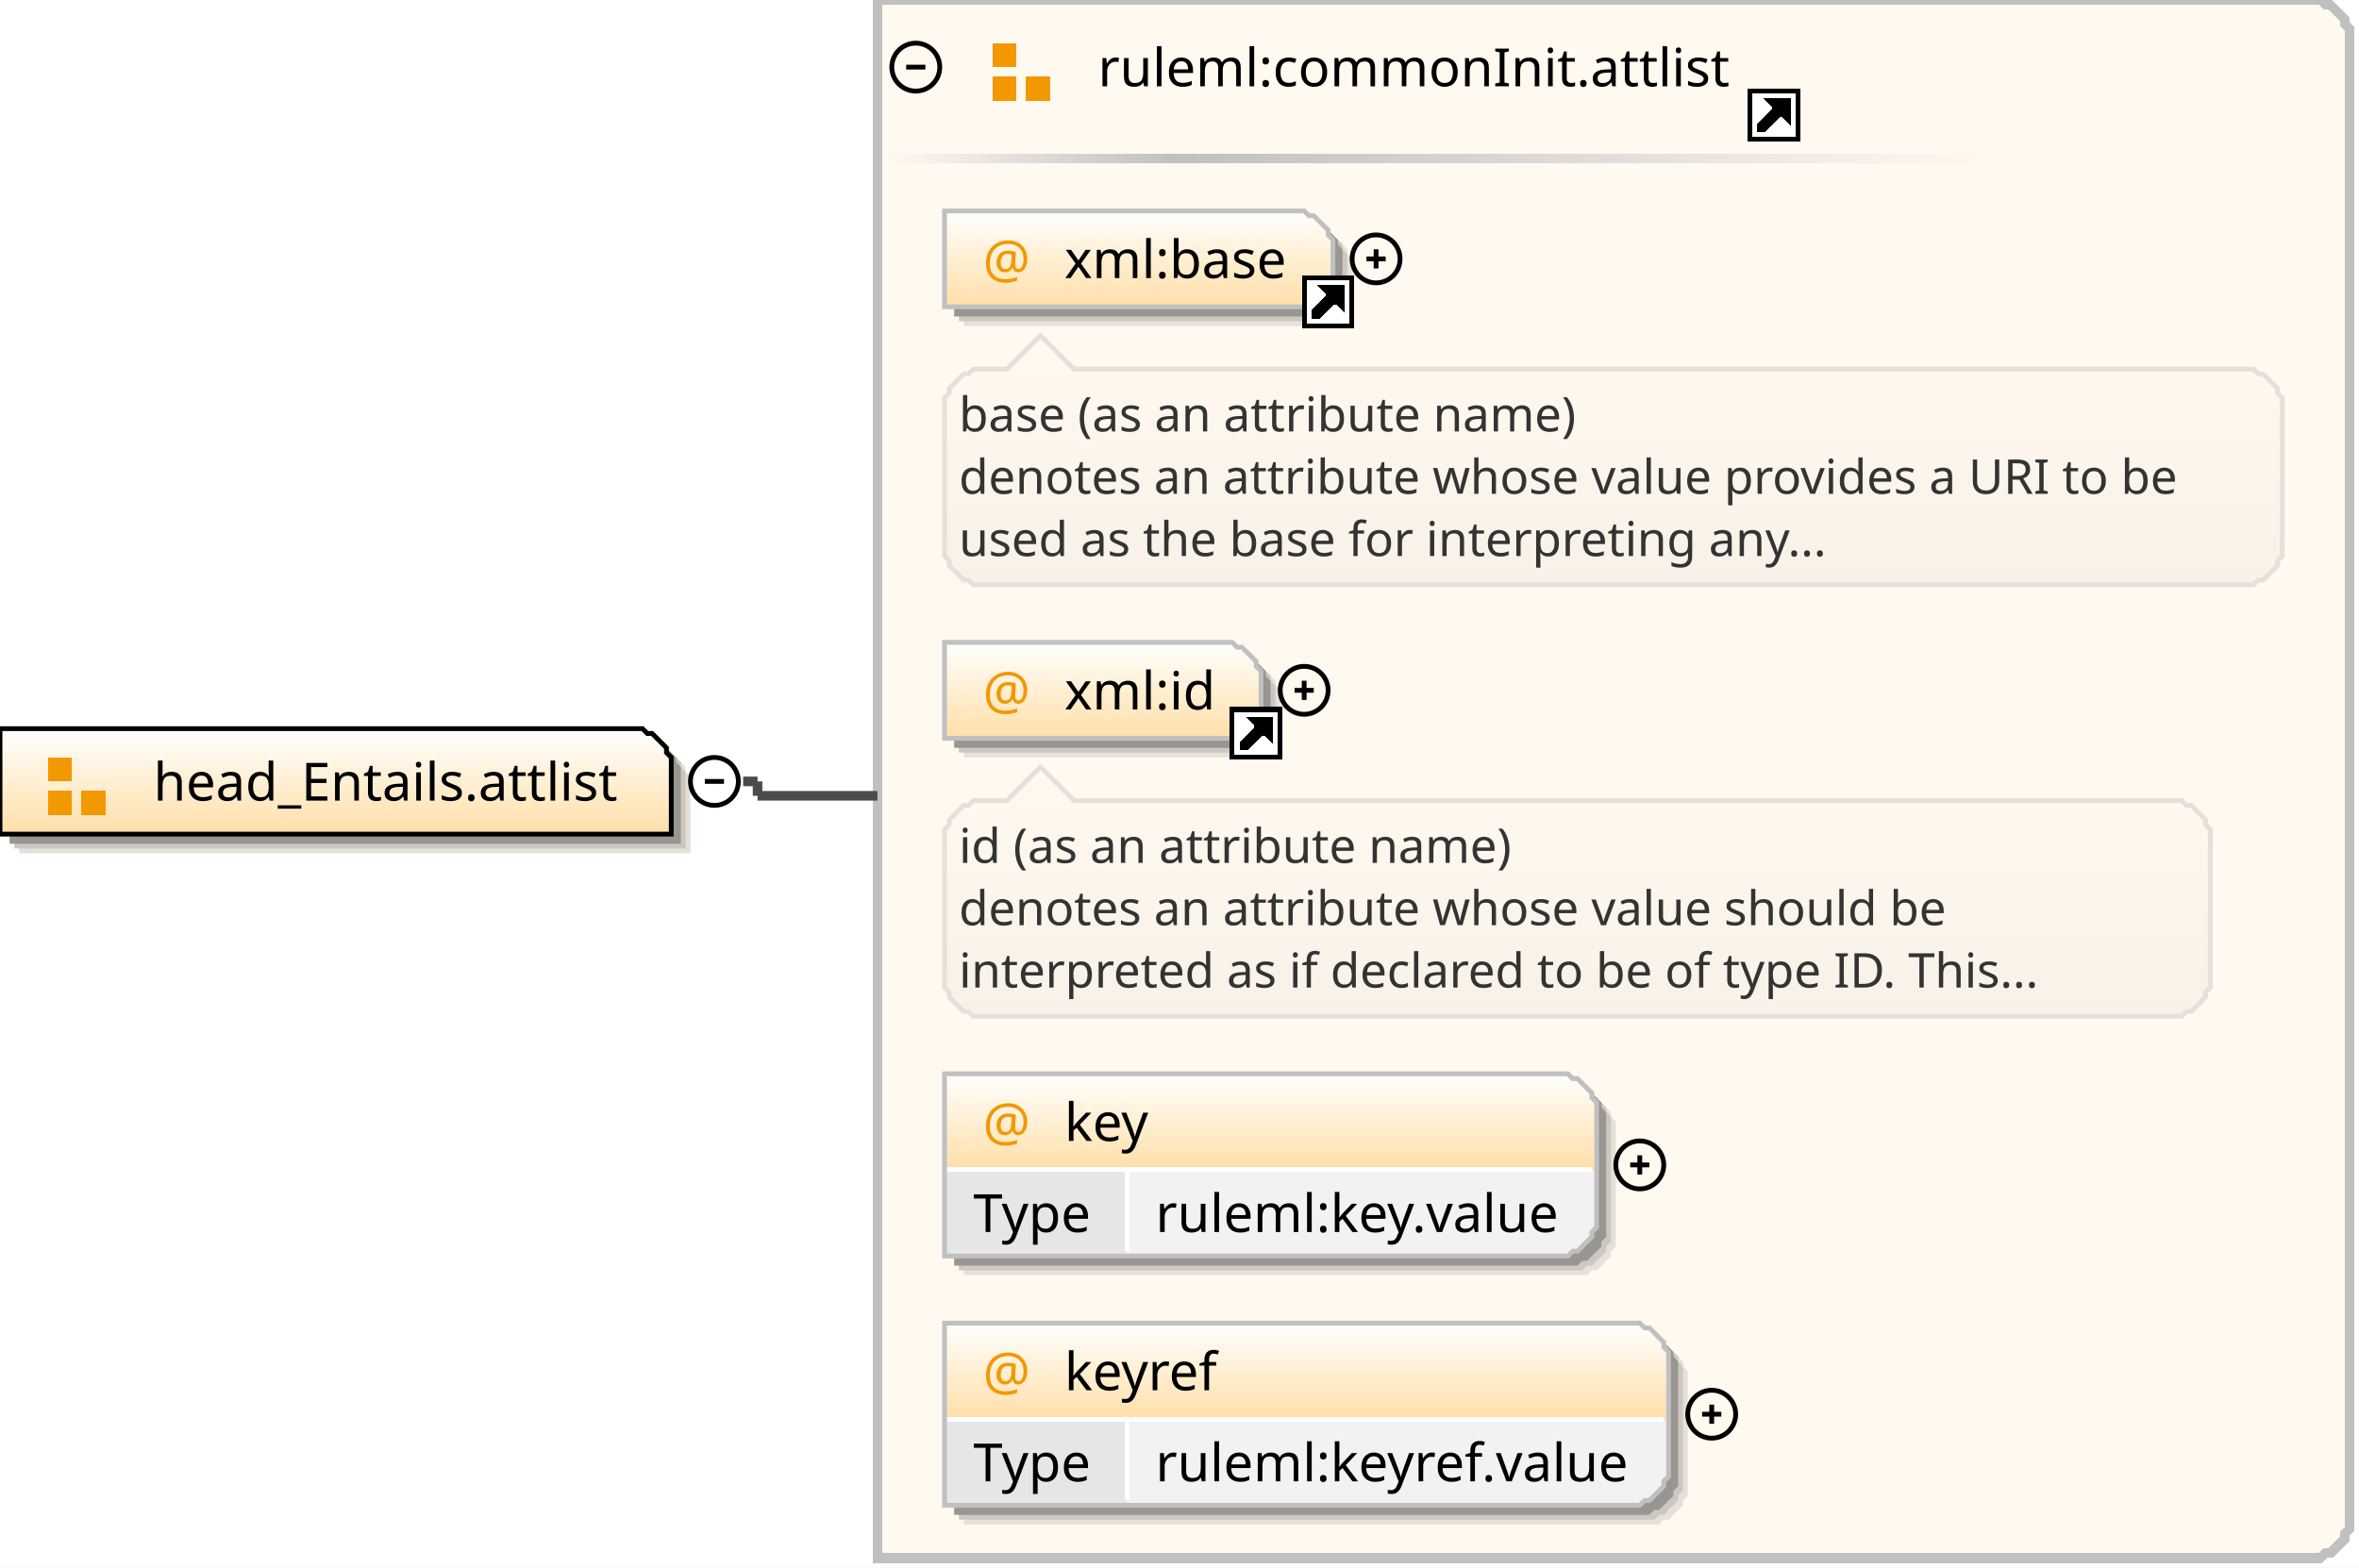
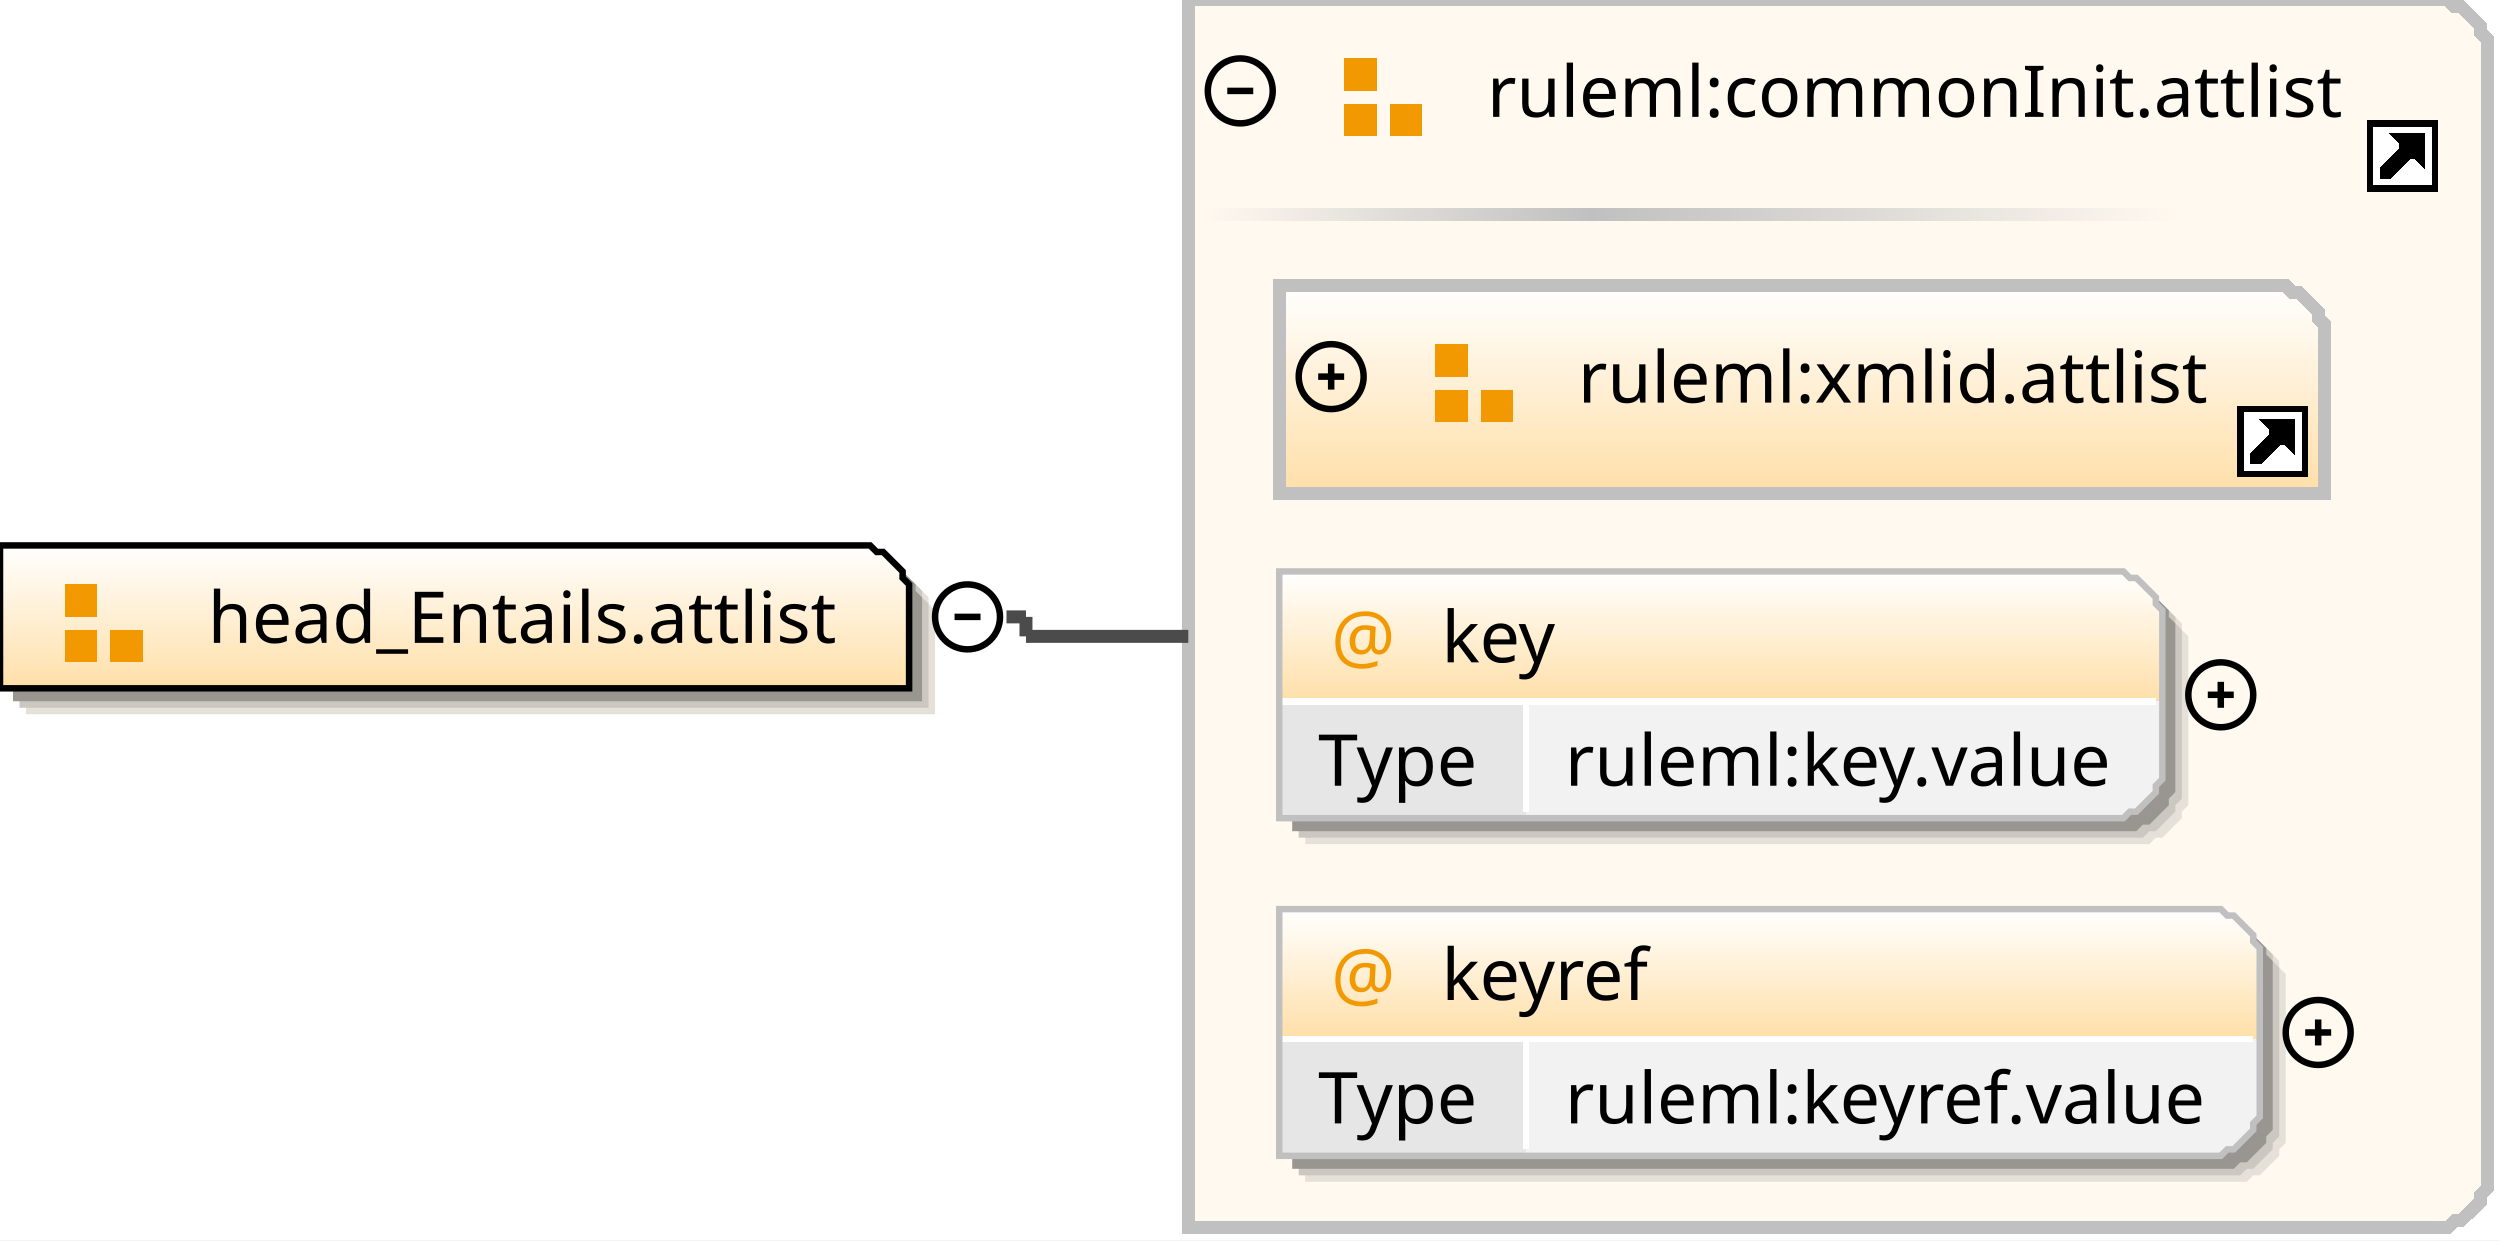
- <svg xmlns="http://www.w3.org/2000/svg" color-interpolation="auto" color-rendering="auto" fill="black" fill-opacity="1" font-family="'Dialog'" font-size="12" font-style="normal" font-weight="normal" height="327" image-rendering="auto" shape-rendering="auto" stroke="black" stroke-dasharray="none" stroke-dashoffset="0" stroke-linecap="square" stroke-linejoin="miter" stroke-miterlimit="10" stroke-opacity="1" stroke-width="1" text-rendering="auto" width="492">
+ <svg xmlns="http://www.w3.org/2000/svg" color-interpolation="auto" color-rendering="auto" fill="black" fill-opacity="1" font-family="'Dialog'" font-size="12" font-style="normal" font-weight="normal" height="191" image-rendering="auto" shape-rendering="auto" stroke="black" stroke-dasharray="none" stroke-dashoffset="0" stroke-linecap="square" stroke-linejoin="miter" stroke-miterlimit="10" stroke-opacity="1" stroke-width="1" text-rendering="auto" width="385">
  <defs id="genericDefs" />
  <g>
    <defs id="defs1">
-       <linearGradient gradientUnits="userSpaceOnUse" id="linearGradient1" spreadMethod="pad" x1="0" x2="0" y1="152" y2="174">
+       <linearGradient gradientUnits="userSpaceOnUse" id="linearGradient1" spreadMethod="pad" x1="0" x2="0" y1="84" y2="106">
        <stop offset="0%" stop-color="white" stop-opacity="1" />
        <stop offset="100%" stop-color="rgb(255,223,168)" stop-opacity="1" />
      </linearGradient>
-       <linearGradient gradientUnits="userSpaceOnUse" id="linearGradient2" spreadMethod="pad" x1="245" x2="416" y1="32" y2="32">
+       <linearGradient gradientUnits="userSpaceOnUse" id="linearGradient2" spreadMethod="pad" x1="245" x2="336" y1="32" y2="32">
        <stop offset="0%" stop-color="silver" stop-opacity="1" />
        <stop offset="100%" stop-color="rgb(255,249,240)" stop-opacity="1" />
      </linearGradient>
      <linearGradient gradientUnits="userSpaceOnUse" id="linearGradient3" spreadMethod="pad" x1="185" x2="245" y1="32" y2="32">
        <stop offset="0%" stop-color="rgb(255,249,240)" stop-opacity="1" />
        <stop offset="100%" stop-color="silver" stop-opacity="1" />
      </linearGradient>
-       <linearGradient gradientUnits="userSpaceOnUse" id="linearGradient4" spreadMethod="pad" x1="197" x2="197" y1="44" y2="64">
+       <linearGradient gradientUnits="userSpaceOnUse" id="linearGradient4" spreadMethod="pad" x1="197" x2="197" y1="44" y2="76">
        <stop offset="0%" stop-color="white" stop-opacity="1" />
        <stop offset="100%" stop-color="rgb(255,223,168)" stop-opacity="1" />
      </linearGradient>
-       <linearGradient gradientUnits="userSpaceOnUse" id="linearGradient5" spreadMethod="pad" x1="197" x2="197" y1="70" y2="122">
-         <stop offset="0%" stop-color="rgb(255,249,240)" stop-opacity="1" />
-         <stop offset="100%" stop-color="rgb(247,241,232)" stop-opacity="1" />
-       </linearGradient>
-       <linearGradient gradientUnits="userSpaceOnUse" id="linearGradient6" spreadMethod="pad" x1="197" x2="197" y1="134" y2="154">
+       <linearGradient gradientUnits="userSpaceOnUse" id="linearGradient5" spreadMethod="pad" x1="197" x2="197" y1="88" y2="108">
        <stop offset="0%" stop-color="white" stop-opacity="1" />
        <stop offset="100%" stop-color="rgb(255,223,168)" stop-opacity="1" />
      </linearGradient>
-       <linearGradient gradientUnits="userSpaceOnUse" id="linearGradient7" spreadMethod="pad" x1="197" x2="197" y1="160" y2="212">
-         <stop offset="0%" stop-color="rgb(255,249,240)" stop-opacity="1" />
-         <stop offset="100%" stop-color="rgb(247,241,232)" stop-opacity="1" />
-       </linearGradient>
-       <linearGradient gradientUnits="userSpaceOnUse" id="linearGradient8" spreadMethod="pad" x1="197" x2="197" y1="224" y2="244">
-         <stop offset="0%" stop-color="white" stop-opacity="1" />
-         <stop offset="100%" stop-color="rgb(255,223,168)" stop-opacity="1" />
-       </linearGradient>
-       <linearGradient gradientUnits="userSpaceOnUse" id="linearGradient9" spreadMethod="pad" x1="197" x2="197" y1="276" y2="296">
+       <linearGradient gradientUnits="userSpaceOnUse" id="linearGradient6" spreadMethod="pad" x1="197" x2="197" y1="140" y2="160">
        <stop offset="0%" stop-color="white" stop-opacity="1" />
        <stop offset="100%" stop-color="rgb(255,223,168)" stop-opacity="1" />
      </linearGradient>
      <clipPath clipPathUnits="userSpaceOnUse" id="clipPath1">
-         <path d="M0 0 L492 0 L492 327 L0 327 L0 0 Z" />
+         <path d="M0 0 L385 0 L385 191 L0 191 L0 0 Z" />
      </clipPath>
    </defs>
    <g fill="white" stroke="white" text-rendering="geometricPrecision">
-       <rect clip-path="url(#clipPath1)" height="327" stroke="none" width="492" x="0" y="0" />
+       <rect clip-path="url(#clipPath1)" height="191" stroke="none" width="385" x="0" y="0" />
    </g>
    <g fill="rgb(229,224,216)" font-family="sans-serif" font-size="11" stroke="rgb(229,224,216)" text-rendering="geometricPrecision">
-       <polygon clip-path="url(#clipPath1)" points=" 4 156 138 156 139 157 140 157 141 158 142 159 143 160 143 161 144 162 144 178 4 178" stroke="none" />
-       <polygon clip-path="url(#clipPath1)" fill="rgb(204,199,192)" points=" 3 155 137 155 138 156 139 156 140 157 141 158 142 159 142 160 143 161 143 177 3 177" stroke="none" />
-       <polygon clip-path="url(#clipPath1)" fill="rgb(153,149,144)" points=" 2 154 136 154 137 155 138 155 139 156 140 157 141 158 141 159 142 160 142 176 2 176" stroke="none" />
-       <polygon clip-path="url(#clipPath1)" fill="url(#linearGradient1)" points=" 0 152 134 152 135 153 136 153 137 154 138 155 139 156 139 157 140 158 140 174 0 174" shape-rendering="crispEdges" stroke="none" />
-       <polygon clip-path="url(#clipPath1)" fill="none" points=" 0 152 134 152 135 153 136 153 137 154 138 155 139 156 139 157 140 158 140 174 0 174" stroke="black" stroke-linecap="butt" />
+       <polygon clip-path="url(#clipPath1)" points=" 4 88 138 88 139 89 140 89 141 90 142 91 143 92 143 93 144 94 144 110 4 110" stroke="none" />
+       <polygon clip-path="url(#clipPath1)" fill="rgb(204,199,192)" points=" 3 87 137 87 138 88 139 88 140 89 141 90 142 91 142 92 143 93 143 109 3 109" stroke="none" />
+       <polygon clip-path="url(#clipPath1)" fill="rgb(153,149,144)" points=" 2 86 136 86 137 87 138 87 139 88 140 89 141 90 141 91 142 92 142 108 2 108" stroke="none" />
+       <polygon clip-path="url(#clipPath1)" fill="url(#linearGradient1)" points=" 0 84 134 84 135 85 136 85 137 86 138 87 139 88 139 89 140 90 140 106 0 106" shape-rendering="crispEdges" stroke="none" />
+       <polygon clip-path="url(#clipPath1)" fill="none" points=" 0 84 134 84 135 85 136 85 137 86 138 87 139 88 139 89 140 90 140 106 0 106" stroke="black" stroke-linecap="butt" />
    </g>
    <g fill="rgb(242,152,0)" font-family="sans-serif" font-size="11" shape-rendering="crispEdges" stroke="rgb(242,152,0)" stroke-linecap="butt" text-rendering="geometricPrecision">
-       <rect clip-path="url(#clipPath1)" height="5" stroke="none" width="5" x="10" y="158" />
-       <rect clip-path="url(#clipPath1)" height="5" stroke="none" width="5" x="10" y="165" />
-       <rect clip-path="url(#clipPath1)" height="5" stroke="none" width="5" x="17" y="165" />
-       <text clip-path="url(#clipPath1)" fill="black" stroke="none" x="32" xml:space="preserve" y="167">head_Entails.attlist</text>
-       <circle clip-path="url(#clipPath1)" cx="149" cy="163" fill="none" r="5" shape-rendering="auto" stroke="black" />
-       <line clip-path="url(#clipPath1)" fill="none" shape-rendering="auto" stroke="black" x1="147" x2="151" y1="163" y2="163" />
-       <polygon clip-path="url(#clipPath1)" fill="rgb(255,249,240)" points=" 183 0 484 0 485 1 486 1 487 2 488 3 489 4 489 5 490 6 490 319 489 320 489 321 488 322 487 323 486 324 485 324 484 325 183 325" stroke="none" stroke-width="2" />
-       <polygon clip-path="url(#clipPath1)" fill="none" points=" 183 0 484 0 485 1 486 1 487 2 488 3 489 4 489 5 490 6 490 319 489 320 489 321 488 322 487 323 486 324 485 324 484 325 183 325" stroke="silver" stroke-width="2" />
-       <rect clip-path="url(#clipPath1)" fill="url(#linearGradient2)" height="2" stroke="none" stroke-width="2" width="171" x="245" y="32" />
+       <rect clip-path="url(#clipPath1)" height="5" stroke="none" width="5" x="10" y="90" />
+       <rect clip-path="url(#clipPath1)" height="5" stroke="none" width="5" x="10" y="97" />
+       <rect clip-path="url(#clipPath1)" height="5" stroke="none" width="5" x="17" y="97" />
+       <text clip-path="url(#clipPath1)" fill="black" stroke="none" x="32" xml:space="preserve" y="99">head_Entails.attlist</text>
+       <circle clip-path="url(#clipPath1)" cx="149" cy="95" fill="none" r="5" shape-rendering="auto" stroke="black" />
+       <line clip-path="url(#clipPath1)" fill="none" shape-rendering="auto" stroke="black" x1="147" x2="151" y1="95" y2="95" />
+       <polygon clip-path="url(#clipPath1)" fill="rgb(255,249,240)" points=" 183 0 377 0 378 1 379 1 380 2 381 3 382 4 382 5 383 6 383 183 382 184 382 185 381 186 380 187 379 188 378 188 377 189 183 189" stroke="none" stroke-width="2" />
+       <polygon clip-path="url(#clipPath1)" fill="none" points=" 183 0 377 0 378 1 379 1 380 2 381 3 382 4 382 5 383 6 383 183 382 184 382 185 381 186 380 187 379 188 378 188 377 189 183 189" stroke="silver" stroke-width="2" />
+       <rect clip-path="url(#clipPath1)" fill="url(#linearGradient2)" height="2" stroke="none" stroke-width="2" width="91" x="245" y="32" />
      <rect clip-path="url(#clipPath1)" fill="url(#linearGradient3)" height="2" stroke="none" stroke-width="2" width="60" x="185" y="32" />
      <rect clip-path="url(#clipPath1)" height="5" stroke="none" width="5" x="207" y="9" />
      <rect clip-path="url(#clipPath1)" height="5" stroke="none" width="5" x="207" y="16" />
      <rect clip-path="url(#clipPath1)" height="5" stroke="none" width="5" x="214" y="16" />
      <text clip-path="url(#clipPath1)" fill="black" stroke="none" x="229" xml:space="preserve" y="18">ruleml:commonInit.attlist</text>
      <rect clip-path="url(#clipPath1)" fill="white" height="10" stroke="none" width="10" x="365" y="19" />
      <polygon clip-path="url(#clipPath1)" fill="none" points=" 367 27 367 26 370 23 370 22 369 21 373 21 373 25 372 24 371 24 368 27" stroke="black" />
      <polygon clip-path="url(#clipPath1)" fill="black" points=" 367 27 367 26 370 23 370 22 369 21 373 21 373 25 372 24 371 24 368 27" stroke="none" />
      <rect clip-path="url(#clipPath1)" fill="none" height="10" stroke="black" width="10" x="365" y="19" />
      <circle clip-path="url(#clipPath1)" cx="191" cy="14" fill="none" r="5" shape-rendering="auto" stroke="black" />
      <line clip-path="url(#clipPath1)" fill="none" shape-rendering="auto" stroke="black" x1="189" x2="193" y1="14" y2="14" />
-       <polygon clip-path="url(#clipPath1)" fill="rgb(229,224,216)" points=" 201 48 276 48 277 49 278 49 279 50 280 51 281 52 281 53 282 54 282 62 281 63 281 64 280 65 279 66 278 67 277 67 276 68 201 68" shape-rendering="auto" stroke="none" />
-       <polygon clip-path="url(#clipPath1)" fill="rgb(204,199,192)" points=" 200 47 275 47 276 48 277 48 278 49 279 50 280 51 280 52 281 53 281 61 280 62 280 63 279 64 278 65 277 66 276 66 275 67 200 67" shape-rendering="auto" stroke="none" />
-       <polygon clip-path="url(#clipPath1)" fill="rgb(153,149,144)" points=" 199 46 274 46 275 47 276 47 277 48 278 49 279 50 279 51 280 52 280 60 279 61 279 62 278 63 277 64 276 65 275 65 274 66 199 66" shape-rendering="auto" stroke="none" />
-       <polygon clip-path="url(#clipPath1)" fill="url(#linearGradient4)" points=" 197 44 272 44 273 45 274 45 275 46 276 47 277 48 277 49 278 50 278 58 277 59 277 60 276 61 275 62 274 63 273 63 272 64 197 64" stroke="none" />
-       <polygon clip-path="url(#clipPath1)" fill="none" points=" 197 44 272 44 273 45 274 45 275 46 276 47 277 48 277 49 278 50 278 58 277 59 277 60 276 61 275 62 274 63 273 63 272 64 197 64" shape-rendering="auto" stroke="silver" />
-       <text clip-path="url(#clipPath1)" stroke="none" x="205" xml:space="preserve" y="58">@</text>
-       <text clip-path="url(#clipPath1)" fill="black" stroke="none" x="222" xml:space="preserve" y="58">xml:base</text>
-       <rect clip-path="url(#clipPath1)" fill="white" height="10" stroke="none" width="10" x="272" y="58" />
-       <polygon clip-path="url(#clipPath1)" fill="none" points=" 274 66 274 65 277 62 277 61 276 60 280 60 280 64 279 63 278 63 275 66" stroke="black" />
-       <polygon clip-path="url(#clipPath1)" fill="black" points=" 274 66 274 65 277 62 277 61 276 60 280 60 280 64 279 63 278 63 275 66" stroke="none" />
-       <rect clip-path="url(#clipPath1)" fill="none" height="10" stroke="black" width="10" x="272" y="58" />
-       <circle clip-path="url(#clipPath1)" cx="287" cy="54" fill="none" r="5" shape-rendering="auto" stroke="black" />
-       <line clip-path="url(#clipPath1)" fill="none" shape-rendering="auto" stroke="black" x1="285" x2="289" y1="54" y2="54" />
-       <line clip-path="url(#clipPath1)" fill="none" shape-rendering="auto" stroke="black" x1="287" x2="287" y1="52" y2="56" />
-       <polygon clip-path="url(#clipPath1)" fill="url(#linearGradient5)" points=" 197 83 198 82 198 81 199 80 200 79 201 78 202 78 203 77 210 77 217 70 224 77 470 77 471 78 472 78 473 79 474 80 475 81 475 82 476 83 476 116 475 117 475 118 474 119 473 120 472 121 471 121 470 122 203 122 202 121 201 121 200 120 199 119 198 118 198 117 197 116" stroke="none" />
-       <polygon clip-path="url(#clipPath1)" fill="none" points=" 197 83 198 82 198 81 199 80 200 79 201 78 202 78 203 77 210 77 217 70 224 77 470 77 471 78 472 78 473 79 474 80 475 81 475 82 476 83 476 116 475 117 475 118 474 119 473 120 472 121 471 121 470 122 203 122 202 121 201 121 200 120 199 119 198 118 198 117 197 116" shape-rendering="auto" stroke="rgb(229,224,216)" />
-       <text clip-path="url(#clipPath1)" fill="rgb(51,51,51)" font-size="10" stroke="none" x="200" xml:space="preserve" y="90">base (as an attribute name)</text>
-       <text clip-path="url(#clipPath1)" fill="rgb(51,51,51)" font-size="10" stroke="none" x="200" xml:space="preserve" y="103">denotes an attribute whose value provides a URI to be </text>
-       <text clip-path="url(#clipPath1)" fill="rgb(51,51,51)" font-size="10" stroke="none" x="200" xml:space="preserve" y="116">used as the base for interpreting any...</text>
-       <polygon clip-path="url(#clipPath1)" fill="rgb(229,224,216)" points=" 201 138 261 138 262 139 263 139 264 140 265 141 266 142 266 143 267 144 267 152 266 153 266 154 265 155 264 156 263 157 262 157 261 158 201 158" shape-rendering="auto" stroke="none" />
-       <polygon clip-path="url(#clipPath1)" fill="rgb(204,199,192)" points=" 200 137 260 137 261 138 262 138 263 139 264 140 265 141 265 142 266 143 266 151 265 152 265 153 264 154 263 155 262 156 261 156 260 157 200 157" shape-rendering="auto" stroke="none" />
-       <polygon clip-path="url(#clipPath1)" fill="rgb(153,149,144)" points=" 199 136 259 136 260 137 261 137 262 138 263 139 264 140 264 141 265 142 265 150 264 151 264 152 263 153 262 154 261 155 260 155 259 156 199 156" shape-rendering="auto" stroke="none" />
-       <polygon clip-path="url(#clipPath1)" fill="url(#linearGradient6)" points=" 197 134 257 134 258 135 259 135 260 136 261 137 262 138 262 139 263 140 263 148 262 149 262 150 261 151 260 152 259 153 258 153 257 154 197 154" stroke="none" />
-       <polygon clip-path="url(#clipPath1)" fill="none" points=" 197 134 257 134 258 135 259 135 260 136 261 137 262 138 262 139 263 140 263 148 262 149 262 150 261 151 260 152 259 153 258 153 257 154 197 154" shape-rendering="auto" stroke="silver" />
-       <text clip-path="url(#clipPath1)" stroke="none" x="205" xml:space="preserve" y="148">@</text>
-       <text clip-path="url(#clipPath1)" fill="black" stroke="none" x="222" xml:space="preserve" y="148">xml:id</text>
-       <rect clip-path="url(#clipPath1)" fill="white" height="10" stroke="none" width="10" x="257" y="148" />
-       <polygon clip-path="url(#clipPath1)" fill="none" points=" 259 156 259 155 262 152 262 151 261 150 265 150 265 154 264 153 263 153 260 156" stroke="black" />
-       <polygon clip-path="url(#clipPath1)" fill="black" points=" 259 156 259 155 262 152 262 151 261 150 265 150 265 154 264 153 263 153 260 156" stroke="none" />
-       <rect clip-path="url(#clipPath1)" fill="none" height="10" stroke="black" width="10" x="257" y="148" />
-       <circle clip-path="url(#clipPath1)" cx="272" cy="144" fill="none" r="5" shape-rendering="auto" stroke="black" />
-       <line clip-path="url(#clipPath1)" fill="none" shape-rendering="auto" stroke="black" x1="270" x2="274" y1="144" y2="144" />
-       <line clip-path="url(#clipPath1)" fill="none" shape-rendering="auto" stroke="black" x1="272" x2="272" y1="142" y2="146" />
-       <polygon clip-path="url(#clipPath1)" fill="url(#linearGradient7)" points=" 197 173 198 172 198 171 199 170 200 169 201 168 202 168 203 167 210 167 217 160 224 167 455 167 456 168 457 168 458 169 459 170 460 171 460 172 461 173 461 206 460 207 460 208 459 209 458 210 457 211 456 211 455 212 203 212 202 211 201 211 200 210 199 209 198 208 198 207 197 206" stroke="none" />
-       <polygon clip-path="url(#clipPath1)" fill="none" points=" 197 173 198 172 198 171 199 170 200 169 201 168 202 168 203 167 210 167 217 160 224 167 455 167 456 168 457 168 458 169 459 170 460 171 460 172 461 173 461 206 460 207 460 208 459 209 458 210 457 211 456 211 455 212 203 212 202 211 201 211 200 210 199 209 198 208 198 207 197 206" shape-rendering="auto" stroke="rgb(229,224,216)" />
-       <text clip-path="url(#clipPath1)" fill="rgb(51,51,51)" font-size="10" stroke="none" x="200" xml:space="preserve" y="180">id (as an attribute name)</text>
-       <text clip-path="url(#clipPath1)" fill="rgb(51,51,51)" font-size="10" stroke="none" x="200" xml:space="preserve" y="193">denotes an attribute whose value should be </text>
-       <text clip-path="url(#clipPath1)" fill="rgb(51,51,51)" font-size="10" stroke="none" x="200" xml:space="preserve" y="206">interpreted as if declared to be of type ID. This...</text>
-       <polygon clip-path="url(#clipPath1)" fill="rgb(229,224,216)" points=" 201 228 331 228 332 229 333 229 334 230 335 231 336 232 336 233 337 234 337 260 336 261 336 262 335 263 334 264 333 265 332 265 331 266 201 266" shape-rendering="auto" stroke="none" />
-       <polygon clip-path="url(#clipPath1)" fill="rgb(204,199,192)" points=" 200 227 330 227 331 228 332 228 333 229 334 230 335 231 335 232 336 233 336 259 335 260 335 261 334 262 333 263 332 264 331 264 330 265 200 265" shape-rendering="auto" stroke="none" />
-       <polygon clip-path="url(#clipPath1)" fill="rgb(153,149,144)" points=" 199 226 329 226 330 227 331 227 332 228 333 229 334 230 334 231 335 232 335 258 334 259 334 260 333 261 332 262 331 263 330 263 329 264 199 264" shape-rendering="auto" stroke="none" />
-       <polygon clip-path="url(#clipPath1)" fill="url(#linearGradient8)" points=" 197 224 327 224 328 225 329 225 330 226 331 227 332 228 332 229 333 230 333 244 332 244 332 244 331 244 330 244 329 244 328 244 327 244 197 244" stroke="none" />
-       <polygon clip-path="url(#clipPath1)" fill="rgb(230,230,230)" points=" 197 244 235 244 235 244 235 244 235 244 235 244 235 244 235 244 235 244 235 256 235 257 235 258 235 259 235 260 235 261 235 261 235 262 197 262" stroke="none" />
-       <polygon clip-path="url(#clipPath1)" fill="rgb(242,242,242)" points=" 235 244 327 244 328 244 329 244 330 244 331 244 332 244 332 244 333 244 333 256 332 257 332 258 331 259 330 260 329 261 328 261 327 262 235 262" stroke="none" />
-       <line clip-path="url(#clipPath1)" fill="none" stroke="white" x1="197" x2="332" y1="244" y2="244" />
-       <text clip-path="url(#clipPath1)" fill="black" stroke="none" x="203" xml:space="preserve" y="257">Type</text>
-       <text clip-path="url(#clipPath1)" fill="black" stroke="none" x="241" xml:space="preserve" y="257">ruleml:key.value</text>
-       <line clip-path="url(#clipPath1)" fill="none" stroke="white" x1="235" x2="235" y1="244" y2="261" />
-       <polygon clip-path="url(#clipPath1)" fill="none" points=" 197 224 327 224 328 225 329 225 330 226 331 227 332 228 332 229 333 230 333 256 332 257 332 258 331 259 330 260 329 261 328 261 327 262 197 262" shape-rendering="auto" stroke="silver" />
-       <text clip-path="url(#clipPath1)" stroke="none" x="205" xml:space="preserve" y="238">@</text>
-       <text clip-path="url(#clipPath1)" fill="black" stroke="none" x="222" xml:space="preserve" y="238">key</text>
-       <circle clip-path="url(#clipPath1)" cx="342" cy="243" fill="none" r="5" shape-rendering="auto" stroke="black" />
-       <line clip-path="url(#clipPath1)" fill="none" shape-rendering="auto" stroke="black" x1="340" x2="344" y1="243" y2="243" />
-       <line clip-path="url(#clipPath1)" fill="none" shape-rendering="auto" stroke="black" x1="342" x2="342" y1="241" y2="245" />
-       <polygon clip-path="url(#clipPath1)" fill="rgb(229,224,216)" points=" 201 280 346 280 347 281 348 281 349 282 350 283 351 284 351 285 352 286 352 312 351 313 351 314 350 315 349 316 348 317 347 317 346 318 201 318" shape-rendering="auto" stroke="none" />
-       <polygon clip-path="url(#clipPath1)" fill="rgb(204,199,192)" points=" 200 279 345 279 346 280 347 280 348 281 349 282 350 283 350 284 351 285 351 311 350 312 350 313 349 314 348 315 347 316 346 316 345 317 200 317" shape-rendering="auto" stroke="none" />
-       <polygon clip-path="url(#clipPath1)" fill="rgb(153,149,144)" points=" 199 278 344 278 345 279 346 279 347 280 348 281 349 282 349 283 350 284 350 310 349 311 349 312 348 313 347 314 346 315 345 315 344 316 199 316" shape-rendering="auto" stroke="none" />
-       <polygon clip-path="url(#clipPath1)" fill="url(#linearGradient9)" points=" 197 276 342 276 343 277 344 277 345 278 346 279 347 280 347 281 348 282 348 296 347 296 347 296 346 296 345 296 344 296 343 296 342 296 197 296" stroke="none" />
-       <polygon clip-path="url(#clipPath1)" fill="rgb(230,230,230)" points=" 197 296 235 296 235 296 235 296 235 296 235 296 235 296 235 296 235 296 235 308 235 309 235 310 235 311 235 312 235 313 235 313 235 314 197 314" stroke="none" />
-       <polygon clip-path="url(#clipPath1)" fill="rgb(242,242,242)" points=" 235 296 342 296 343 296 344 296 345 296 346 296 347 296 347 296 348 296 348 308 347 309 347 310 346 311 345 312 344 313 343 313 342 314 235 314" stroke="none" />
-       <line clip-path="url(#clipPath1)" fill="none" stroke="white" x1="197" x2="347" y1="296" y2="296" />
-       <text clip-path="url(#clipPath1)" fill="black" stroke="none" x="203" xml:space="preserve" y="309">Type</text>
-       <text clip-path="url(#clipPath1)" fill="black" stroke="none" x="241" xml:space="preserve" y="309">ruleml:keyref.value</text>
-       <line clip-path="url(#clipPath1)" fill="none" stroke="white" x1="235" x2="235" y1="296" y2="313" />
-       <polygon clip-path="url(#clipPath1)" fill="none" points=" 197 276 342 276 343 277 344 277 345 278 346 279 347 280 347 281 348 282 348 308 347 309 347 310 346 311 345 312 344 313 343 313 342 314 197 314" shape-rendering="auto" stroke="silver" />
-       <text clip-path="url(#clipPath1)" stroke="none" x="205" xml:space="preserve" y="290">@</text>
-       <text clip-path="url(#clipPath1)" fill="black" stroke="none" x="222" xml:space="preserve" y="290">keyref</text>
-       <circle clip-path="url(#clipPath1)" cx="357" cy="295" fill="none" r="5" shape-rendering="auto" stroke="black" />
-       <line clip-path="url(#clipPath1)" fill="none" shape-rendering="auto" stroke="black" x1="355" x2="359" y1="295" y2="295" />
-       <line clip-path="url(#clipPath1)" fill="none" shape-rendering="auto" stroke="black" x1="357" x2="357" y1="293" y2="297" />
+       <polygon clip-path="url(#clipPath1)" fill="url(#linearGradient4)" points=" 197 44 352 44 353 45 354 45 355 46 356 47 357 48 357 49 358 50 358 76 197 76" stroke="none" stroke-width="2" />
+       <polygon clip-path="url(#clipPath1)" fill="none" points=" 197 44 352 44 353 45 354 45 355 46 356 47 357 48 357 49 358 50 358 76 197 76" stroke="silver" stroke-width="2" />
+       <rect clip-path="url(#clipPath1)" height="5" stroke="none" width="5" x="221" y="53" />
+       <rect clip-path="url(#clipPath1)" height="5" stroke="none" width="5" x="221" y="60" />
+       <rect clip-path="url(#clipPath1)" height="5" stroke="none" width="5" x="228" y="60" />
+       <text clip-path="url(#clipPath1)" fill="black" stroke="none" x="243" xml:space="preserve" y="62">ruleml:xmlid.attlist</text>
+       <rect clip-path="url(#clipPath1)" fill="white" height="10" stroke="none" width="10" x="345" y="63" />
+       <polygon clip-path="url(#clipPath1)" fill="none" points=" 347 71 347 70 350 67 350 66 349 65 353 65 353 69 352 68 351 68 348 71" stroke="black" />
+       <polygon clip-path="url(#clipPath1)" fill="black" points=" 347 71 347 70 350 67 350 66 349 65 353 65 353 69 352 68 351 68 348 71" stroke="none" />
+       <rect clip-path="url(#clipPath1)" fill="none" height="10" stroke="black" width="10" x="345" y="63" />
+       <circle clip-path="url(#clipPath1)" cx="205" cy="58" fill="none" r="5" shape-rendering="auto" stroke="black" />
+       <line clip-path="url(#clipPath1)" fill="none" shape-rendering="auto" stroke="black" x1="203" x2="207" y1="58" y2="58" />
+       <line clip-path="url(#clipPath1)" fill="none" shape-rendering="auto" stroke="black" x1="205" x2="205" y1="56" y2="60" />
+       <polygon clip-path="url(#clipPath1)" fill="rgb(229,224,216)" points=" 201 92 331 92 332 93 333 93 334 94 335 95 336 96 336 97 337 98 337 124 336 125 336 126 335 127 334 128 333 129 332 129 331 130 201 130" shape-rendering="auto" stroke="none" />
+       <polygon clip-path="url(#clipPath1)" fill="rgb(204,199,192)" points=" 200 91 330 91 331 92 332 92 333 93 334 94 335 95 335 96 336 97 336 123 335 124 335 125 334 126 333 127 332 128 331 128 330 129 200 129" shape-rendering="auto" stroke="none" />
+       <polygon clip-path="url(#clipPath1)" fill="rgb(153,149,144)" points=" 199 90 329 90 330 91 331 91 332 92 333 93 334 94 334 95 335 96 335 122 334 123 334 124 333 125 332 126 331 127 330 127 329 128 199 128" shape-rendering="auto" stroke="none" />
+       <polygon clip-path="url(#clipPath1)" fill="url(#linearGradient5)" points=" 197 88 327 88 328 89 329 89 330 90 331 91 332 92 332 93 333 94 333 108 332 108 332 108 331 108 330 108 329 108 328 108 327 108 197 108" stroke="none" />
+       <polygon clip-path="url(#clipPath1)" fill="rgb(230,230,230)" points=" 197 108 235 108 235 108 235 108 235 108 235 108 235 108 235 108 235 108 235 120 235 121 235 122 235 123 235 124 235 125 235 125 235 126 197 126" stroke="none" />
+       <polygon clip-path="url(#clipPath1)" fill="rgb(242,242,242)" points=" 235 108 327 108 328 108 329 108 330 108 331 108 332 108 332 108 333 108 333 120 332 121 332 122 331 123 330 124 329 125 328 125 327 126 235 126" stroke="none" />
+       <line clip-path="url(#clipPath1)" fill="none" stroke="white" x1="197" x2="332" y1="108" y2="108" />
+       <text clip-path="url(#clipPath1)" fill="black" stroke="none" x="203" xml:space="preserve" y="121">Type</text>
+       <text clip-path="url(#clipPath1)" fill="black" stroke="none" x="241" xml:space="preserve" y="121">ruleml:key.value</text>
+       <line clip-path="url(#clipPath1)" fill="none" stroke="white" x1="235" x2="235" y1="108" y2="125" />
+       <polygon clip-path="url(#clipPath1)" fill="none" points=" 197 88 327 88 328 89 329 89 330 90 331 91 332 92 332 93 333 94 333 120 332 121 332 122 331 123 330 124 329 125 328 125 327 126 197 126" shape-rendering="auto" stroke="silver" />
+       <text clip-path="url(#clipPath1)" stroke="none" x="205" xml:space="preserve" y="102">@</text>
+       <text clip-path="url(#clipPath1)" fill="black" stroke="none" x="222" xml:space="preserve" y="102">key</text>
+       <circle clip-path="url(#clipPath1)" cx="342" cy="107" fill="none" r="5" shape-rendering="auto" stroke="black" />
+       <line clip-path="url(#clipPath1)" fill="none" shape-rendering="auto" stroke="black" x1="340" x2="344" y1="107" y2="107" />
+       <line clip-path="url(#clipPath1)" fill="none" shape-rendering="auto" stroke="black" x1="342" x2="342" y1="105" y2="109" />
+       <polygon clip-path="url(#clipPath1)" fill="rgb(229,224,216)" points=" 201 144 346 144 347 145 348 145 349 146 350 147 351 148 351 149 352 150 352 176 351 177 351 178 350 179 349 180 348 181 347 181 346 182 201 182" shape-rendering="auto" stroke="none" />
+       <polygon clip-path="url(#clipPath1)" fill="rgb(204,199,192)" points=" 200 143 345 143 346 144 347 144 348 145 349 146 350 147 350 148 351 149 351 175 350 176 350 177 349 178 348 179 347 180 346 180 345 181 200 181" shape-rendering="auto" stroke="none" />
+       <polygon clip-path="url(#clipPath1)" fill="rgb(153,149,144)" points=" 199 142 344 142 345 143 346 143 347 144 348 145 349 146 349 147 350 148 350 174 349 175 349 176 348 177 347 178 346 179 345 179 344 180 199 180" shape-rendering="auto" stroke="none" />
+       <polygon clip-path="url(#clipPath1)" fill="url(#linearGradient6)" points=" 197 140 342 140 343 141 344 141 345 142 346 143 347 144 347 145 348 146 348 160 347 160 347 160 346 160 345 160 344 160 343 160 342 160 197 160" stroke="none" />
+       <polygon clip-path="url(#clipPath1)" fill="rgb(230,230,230)" points=" 197 160 235 160 235 160 235 160 235 160 235 160 235 160 235 160 235 160 235 172 235 173 235 174 235 175 235 176 235 177 235 177 235 178 197 178" stroke="none" />
+       <polygon clip-path="url(#clipPath1)" fill="rgb(242,242,242)" points=" 235 160 342 160 343 160 344 160 345 160 346 160 347 160 347 160 348 160 348 172 347 173 347 174 346 175 345 176 344 177 343 177 342 178 235 178" stroke="none" />
+       <line clip-path="url(#clipPath1)" fill="none" stroke="white" x1="197" x2="347" y1="160" y2="160" />
+       <text clip-path="url(#clipPath1)" fill="black" stroke="none" x="203" xml:space="preserve" y="173">Type</text>
+       <text clip-path="url(#clipPath1)" fill="black" stroke="none" x="241" xml:space="preserve" y="173">ruleml:keyref.value</text>
+       <line clip-path="url(#clipPath1)" fill="none" stroke="white" x1="235" x2="235" y1="160" y2="177" />
+       <polygon clip-path="url(#clipPath1)" fill="none" points=" 197 140 342 140 343 141 344 141 345 142 346 143 347 144 347 145 348 146 348 172 347 173 347 174 346 175 345 176 344 177 343 177 342 178 197 178" shape-rendering="auto" stroke="silver" />
+       <text clip-path="url(#clipPath1)" stroke="none" x="205" xml:space="preserve" y="154">@</text>
+       <text clip-path="url(#clipPath1)" fill="black" stroke="none" x="222" xml:space="preserve" y="154">keyref</text>
+       <circle clip-path="url(#clipPath1)" cx="357" cy="159" fill="none" r="5" shape-rendering="auto" stroke="black" />
+       <line clip-path="url(#clipPath1)" fill="none" shape-rendering="auto" stroke="black" x1="355" x2="359" y1="159" y2="159" />
+       <line clip-path="url(#clipPath1)" fill="none" shape-rendering="auto" stroke="black" x1="357" x2="357" y1="157" y2="161" />
    </g>
    <g fill="rgb(75,75,75)" font-family="sans-serif" font-size="11" stroke="rgb(75,75,75)" stroke-linecap="butt" stroke-width="2" text-rendering="geometricPrecision">
-       <line clip-path="url(#clipPath1)" fill="none" x1="155" x2="158" y1="163" y2="163" />
-       <line clip-path="url(#clipPath1)" fill="none" x1="158" x2="158" y1="163" y2="166" />
-       <line clip-path="url(#clipPath1)" fill="none" x1="158" x2="183" y1="166" y2="166" />
+       <line clip-path="url(#clipPath1)" fill="none" x1="155" x2="158" y1="95" y2="95" />
+       <line clip-path="url(#clipPath1)" fill="none" x1="158" x2="158" y1="95" y2="98" />
+       <line clip-path="url(#clipPath1)" fill="none" x1="158" x2="183" y1="98" y2="98" />
    </g>
  </g>
</svg>
